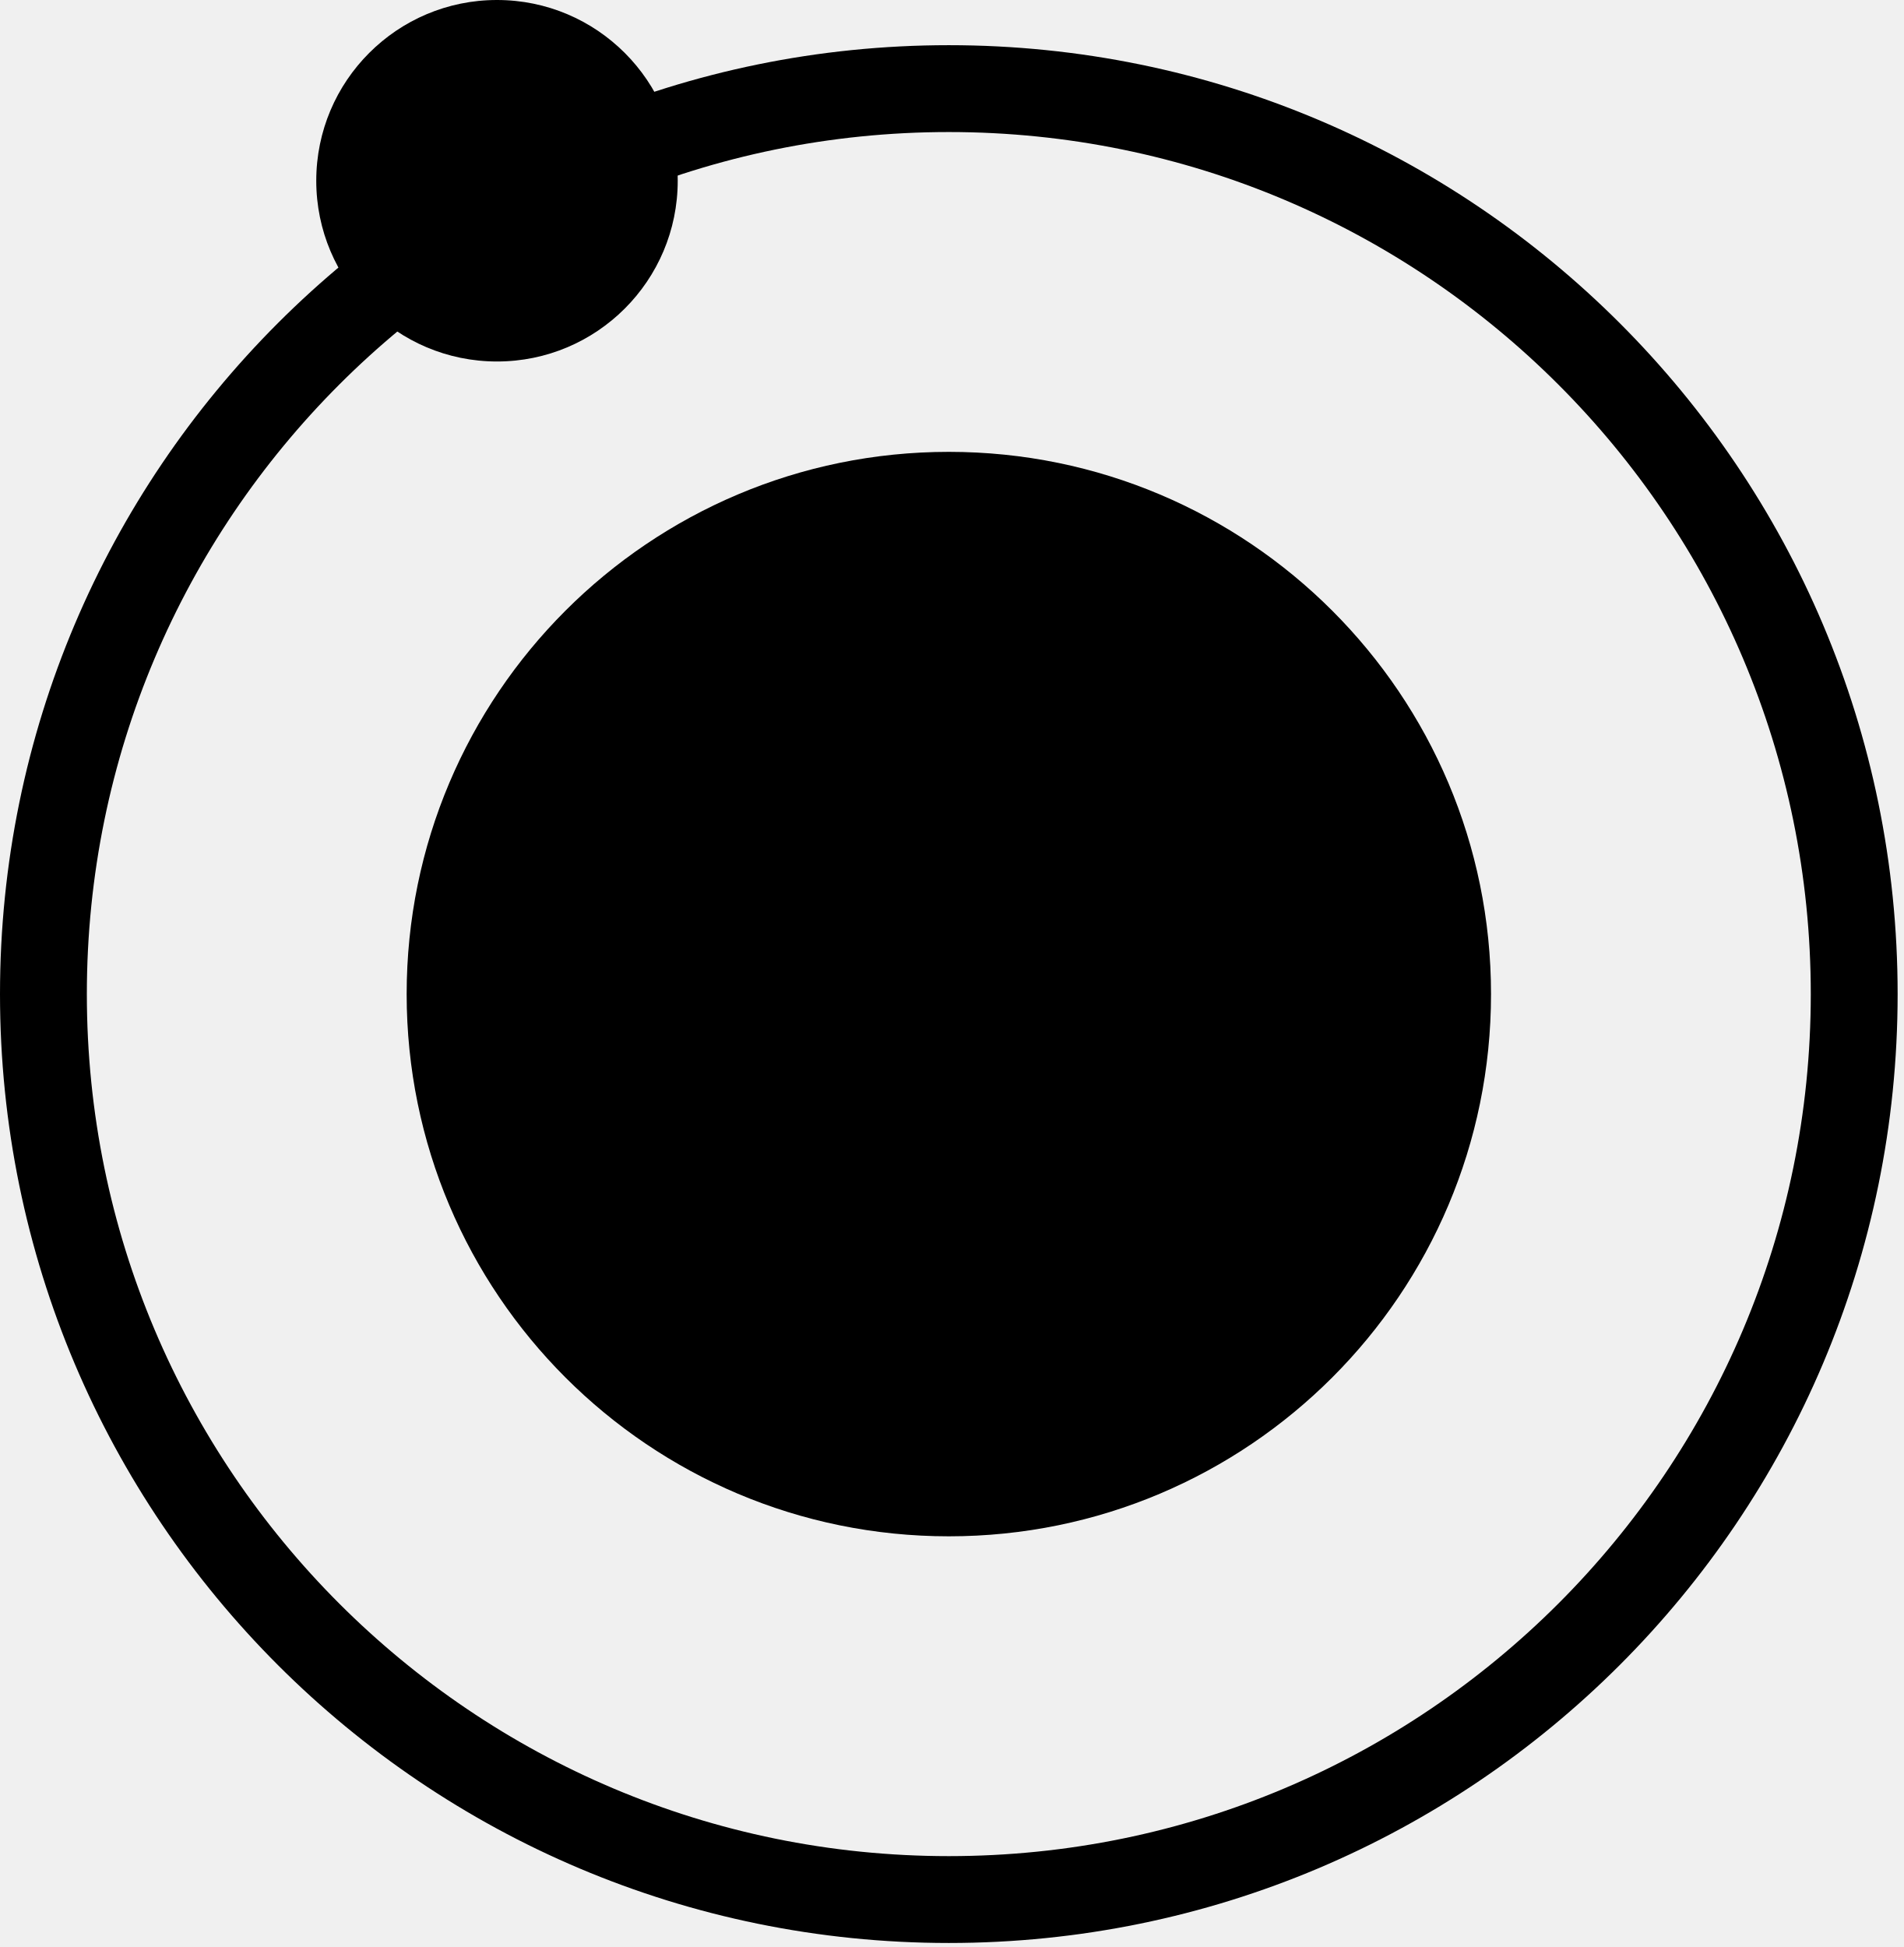
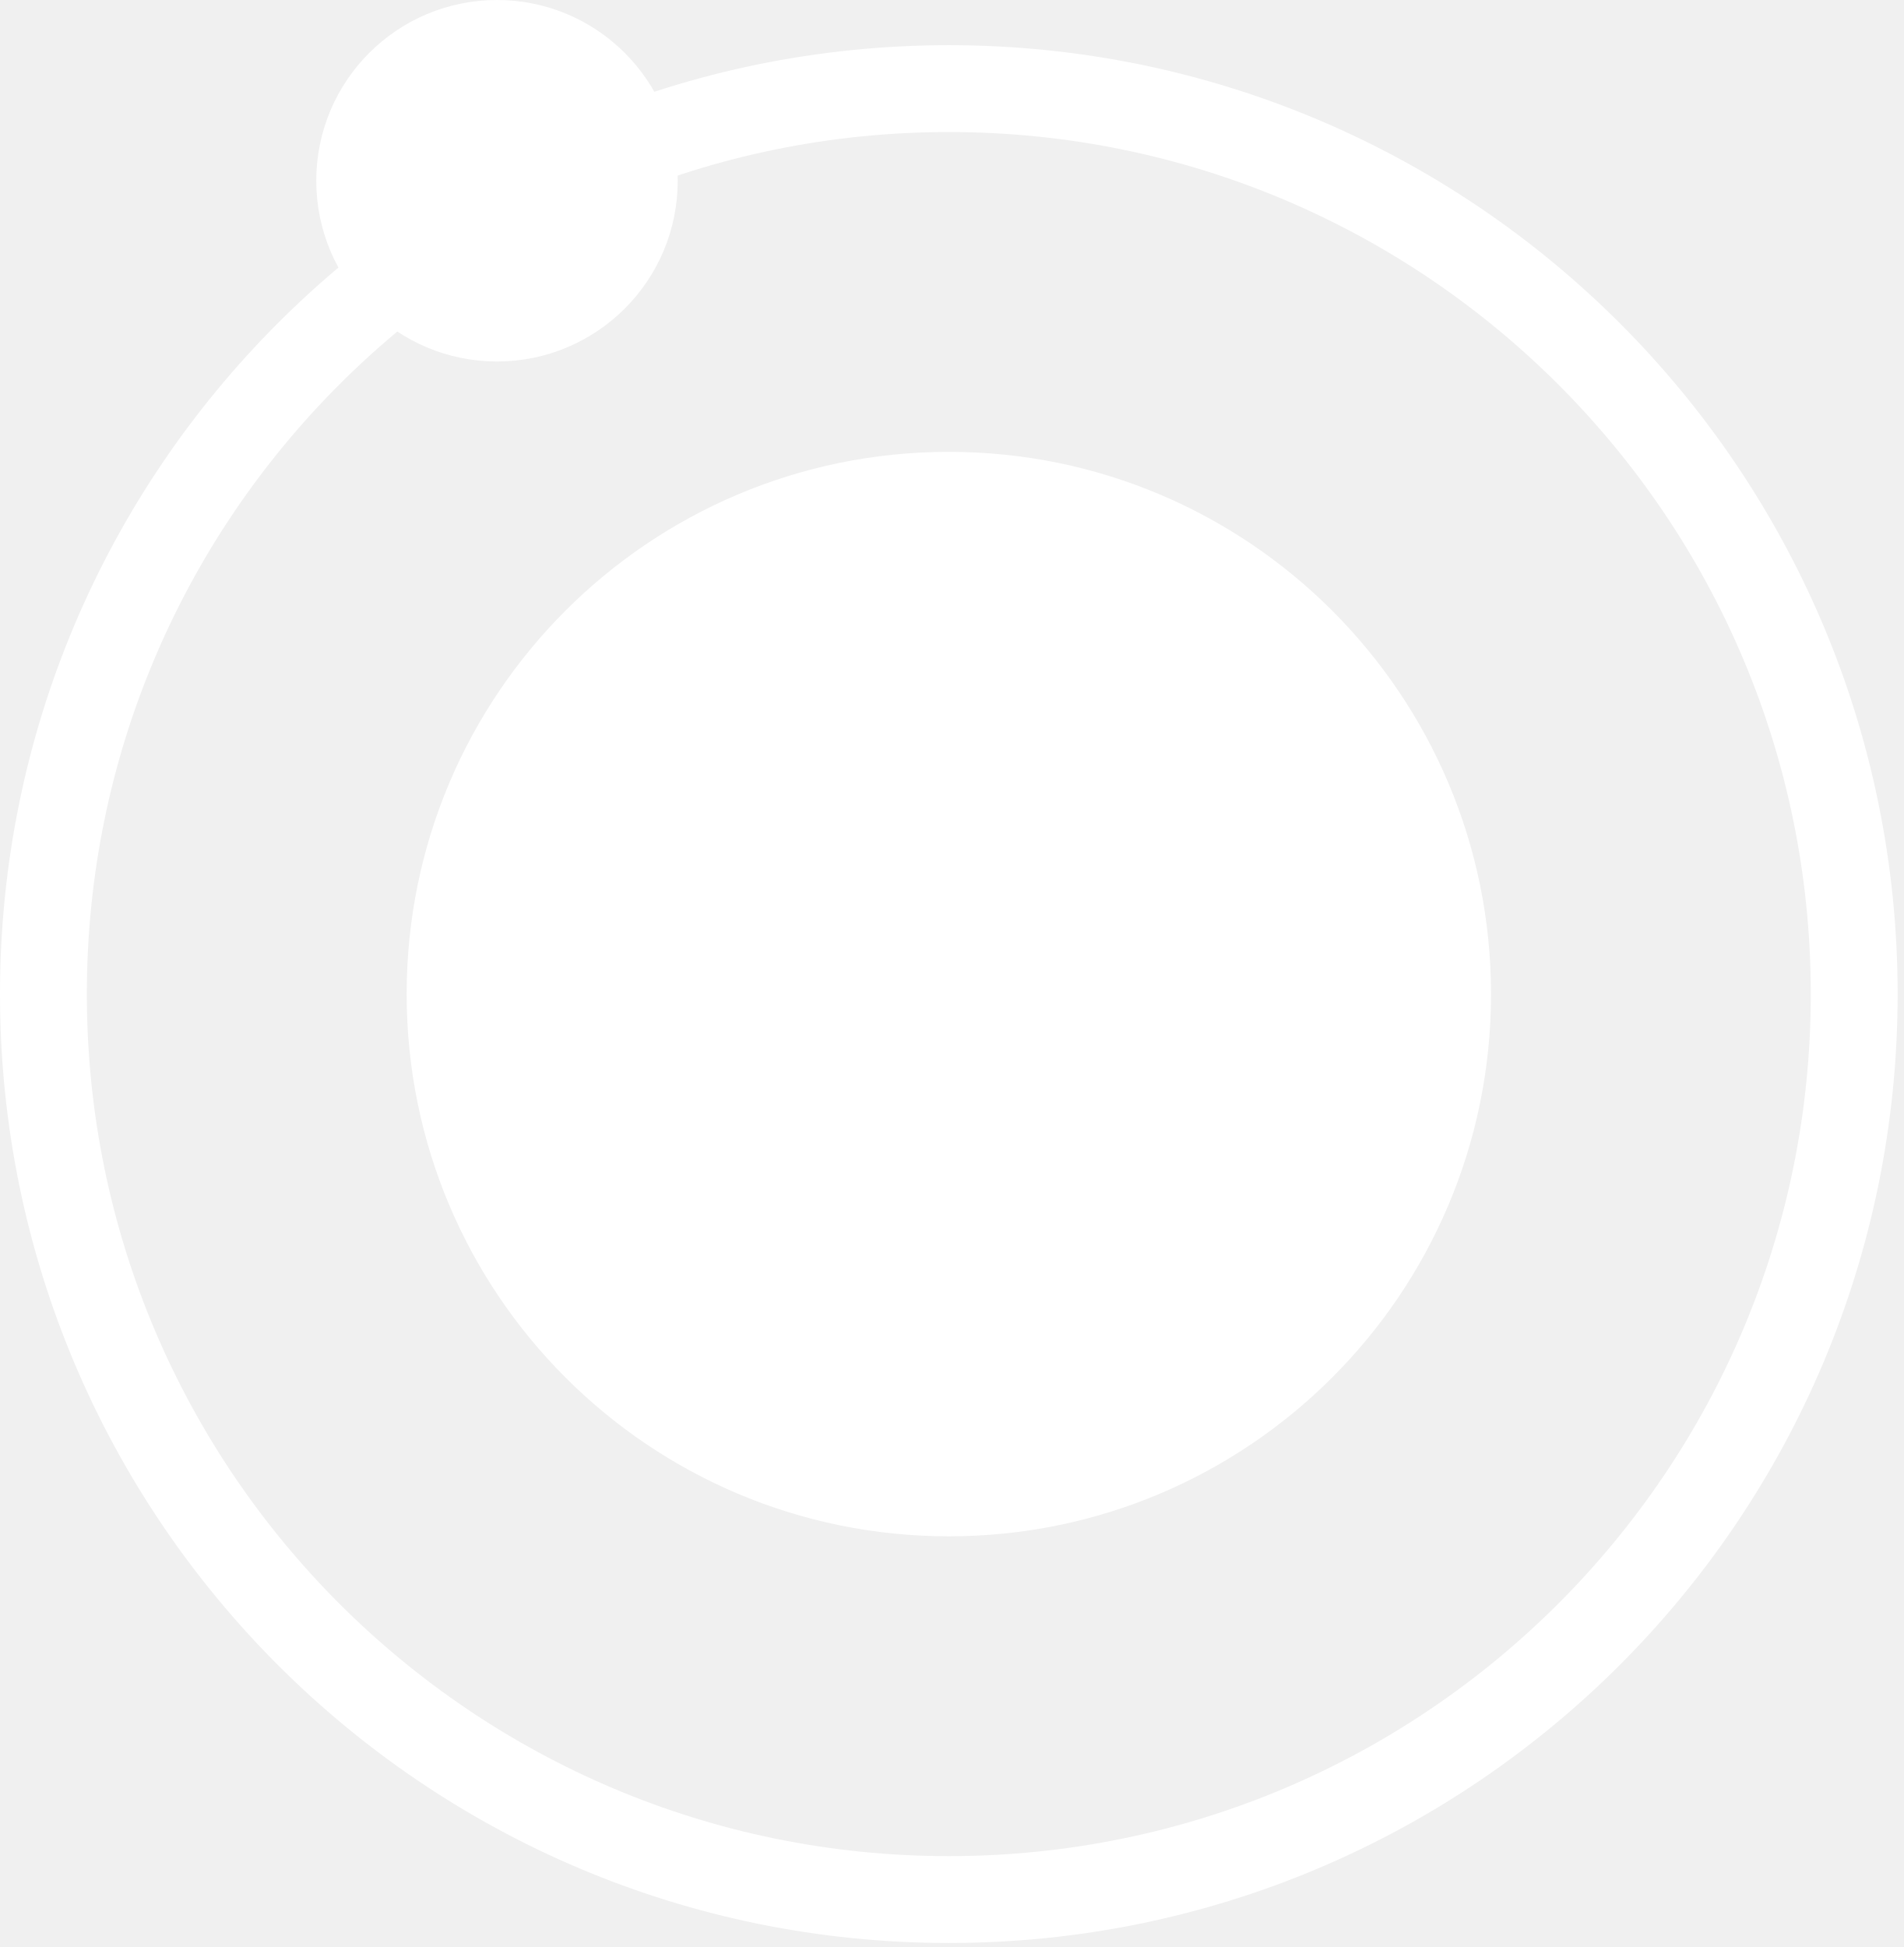
<svg xmlns="http://www.w3.org/2000/svg" width="263" height="269" viewBox="0 0 263 269" fill="none">
-   <circle cx="131.101" cy="137.344" r="125.101" stroke="black" stroke-width="12" />
-   <circle cx="68.671" cy="24.972" r="24.972" fill="black" />
-   <circle cx="131.104" cy="137.344" r="74.915" fill="black" />
+   <circle cx="131.101" cy="137.344" r="125.101" stroke="white" stroke-width="12" />
+   <circle cx="68.671" cy="24.972" r="19.972" fill="white" stroke="white" stroke-width="10" />
+   <circle cx="131.104" cy="137.344" r="69.915" fill="white" stroke="white" stroke-width="10" />
</svg>
